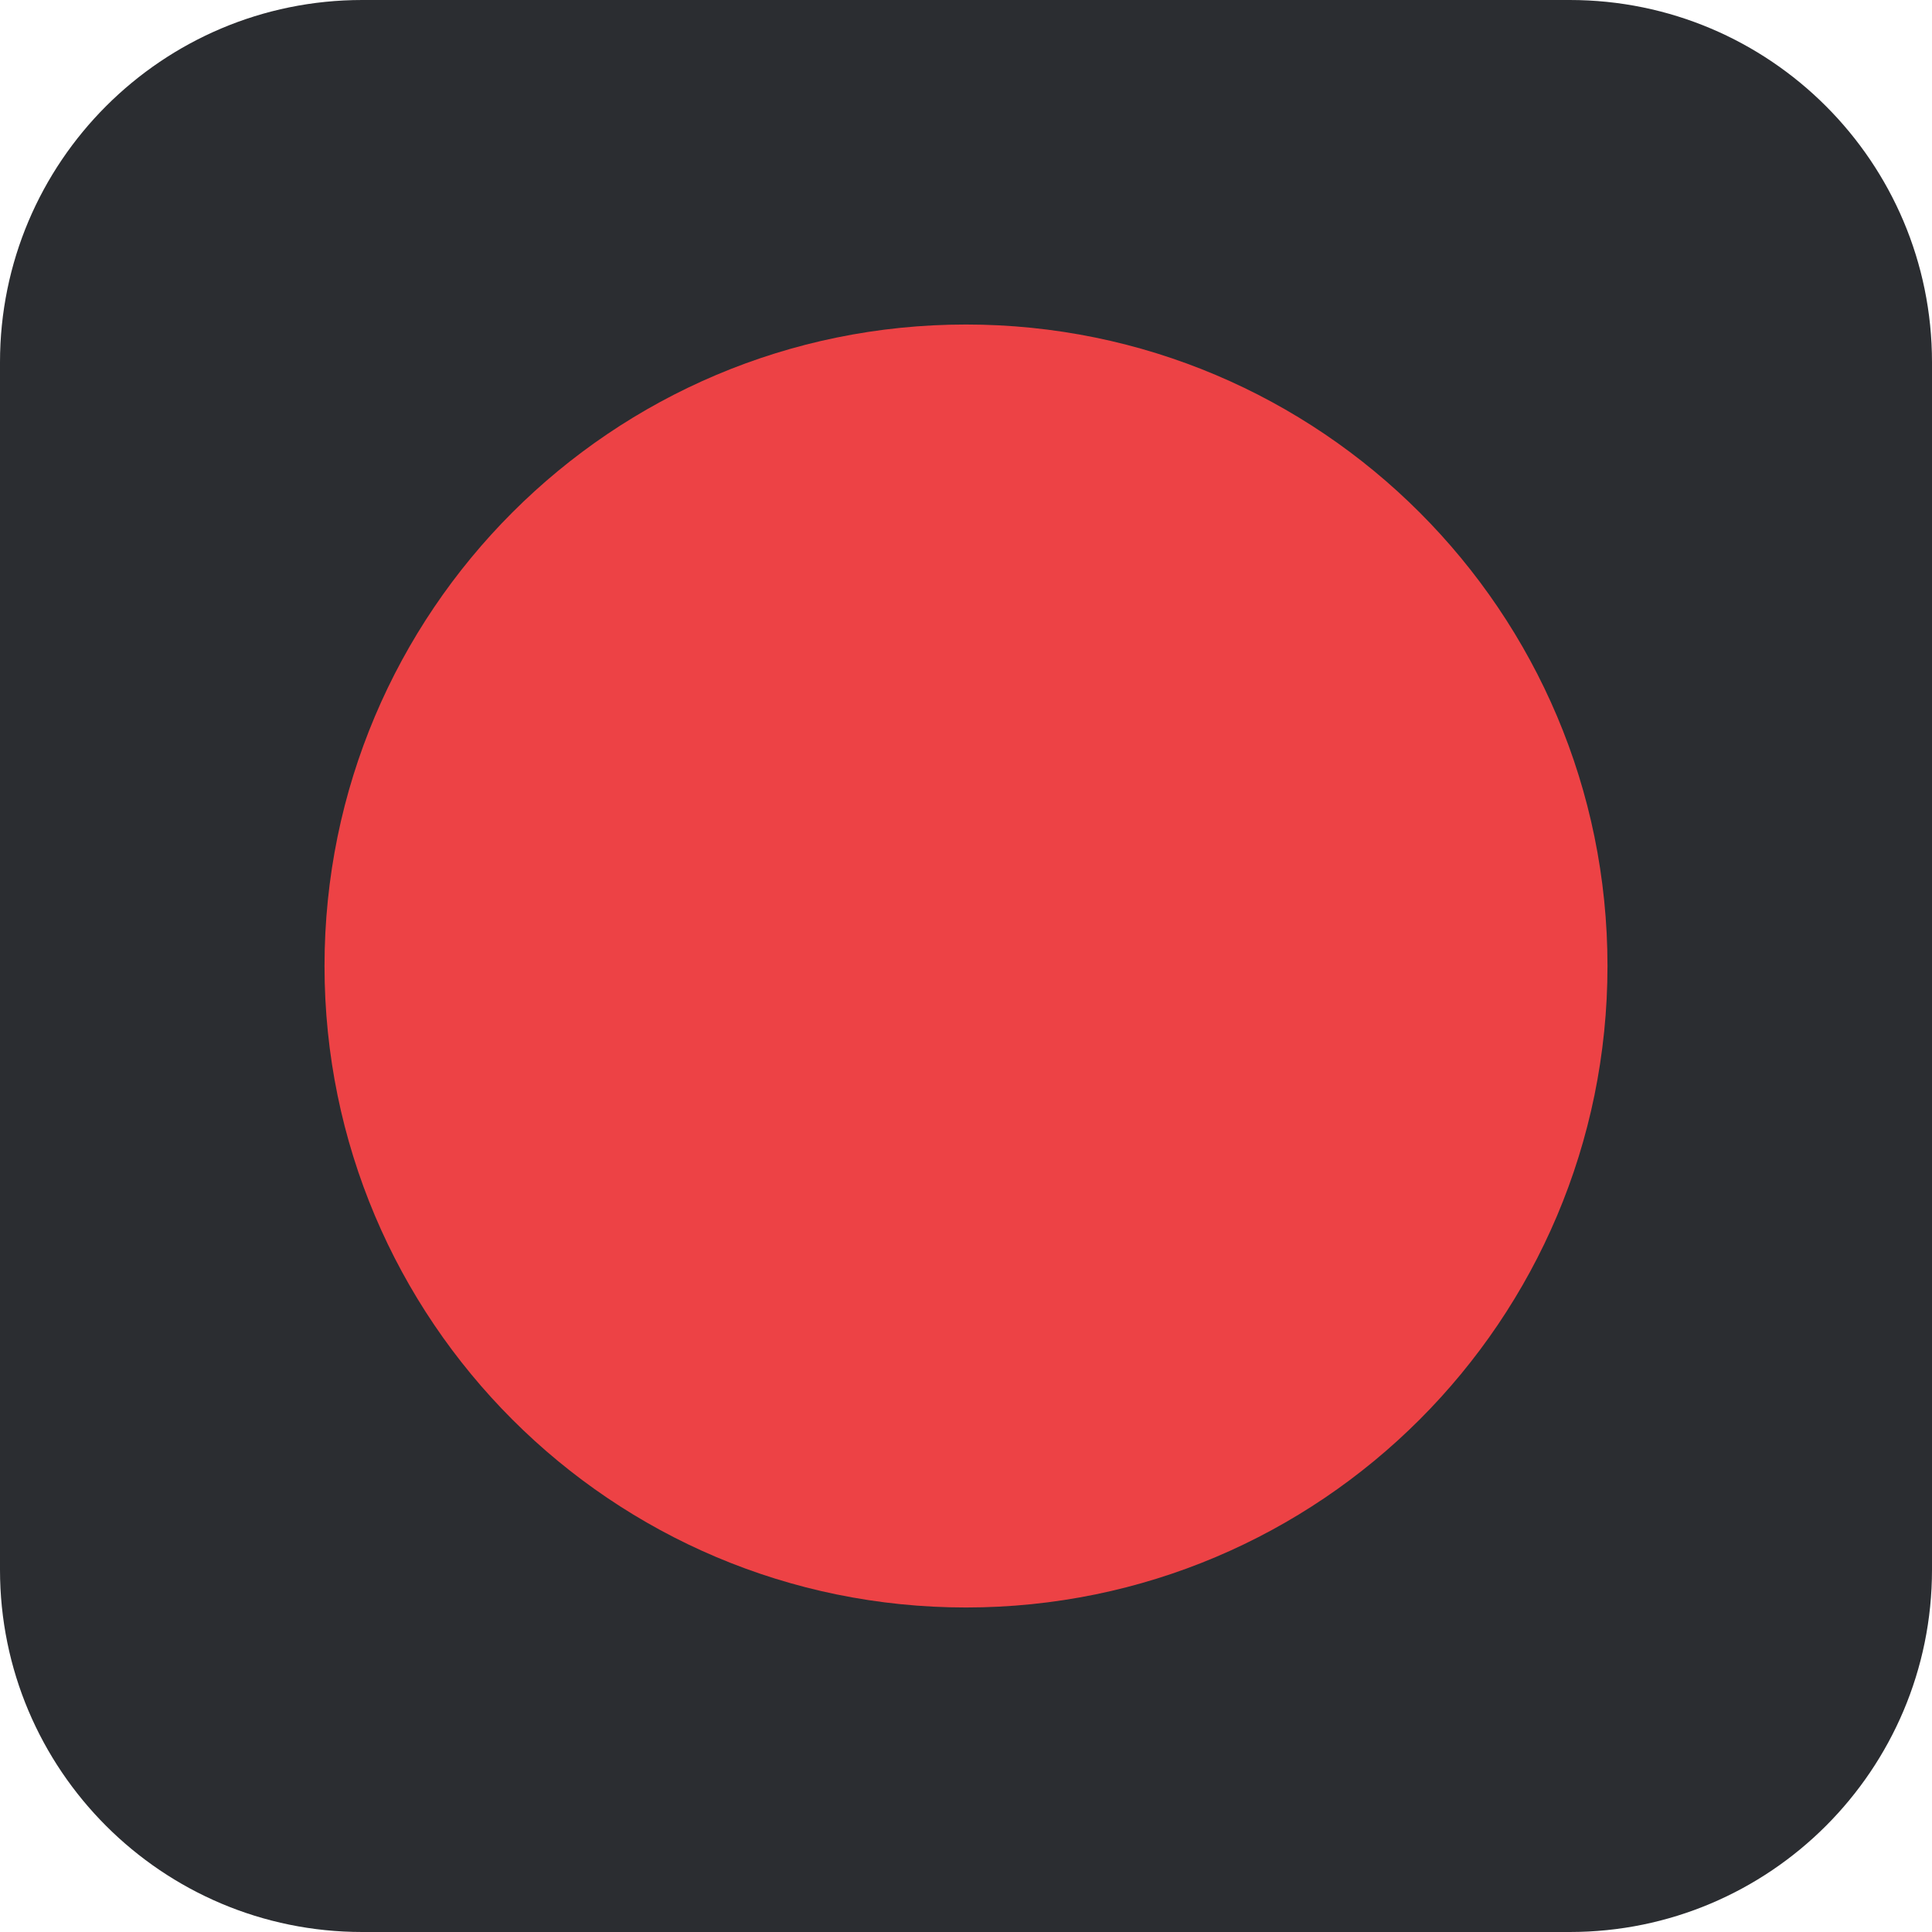
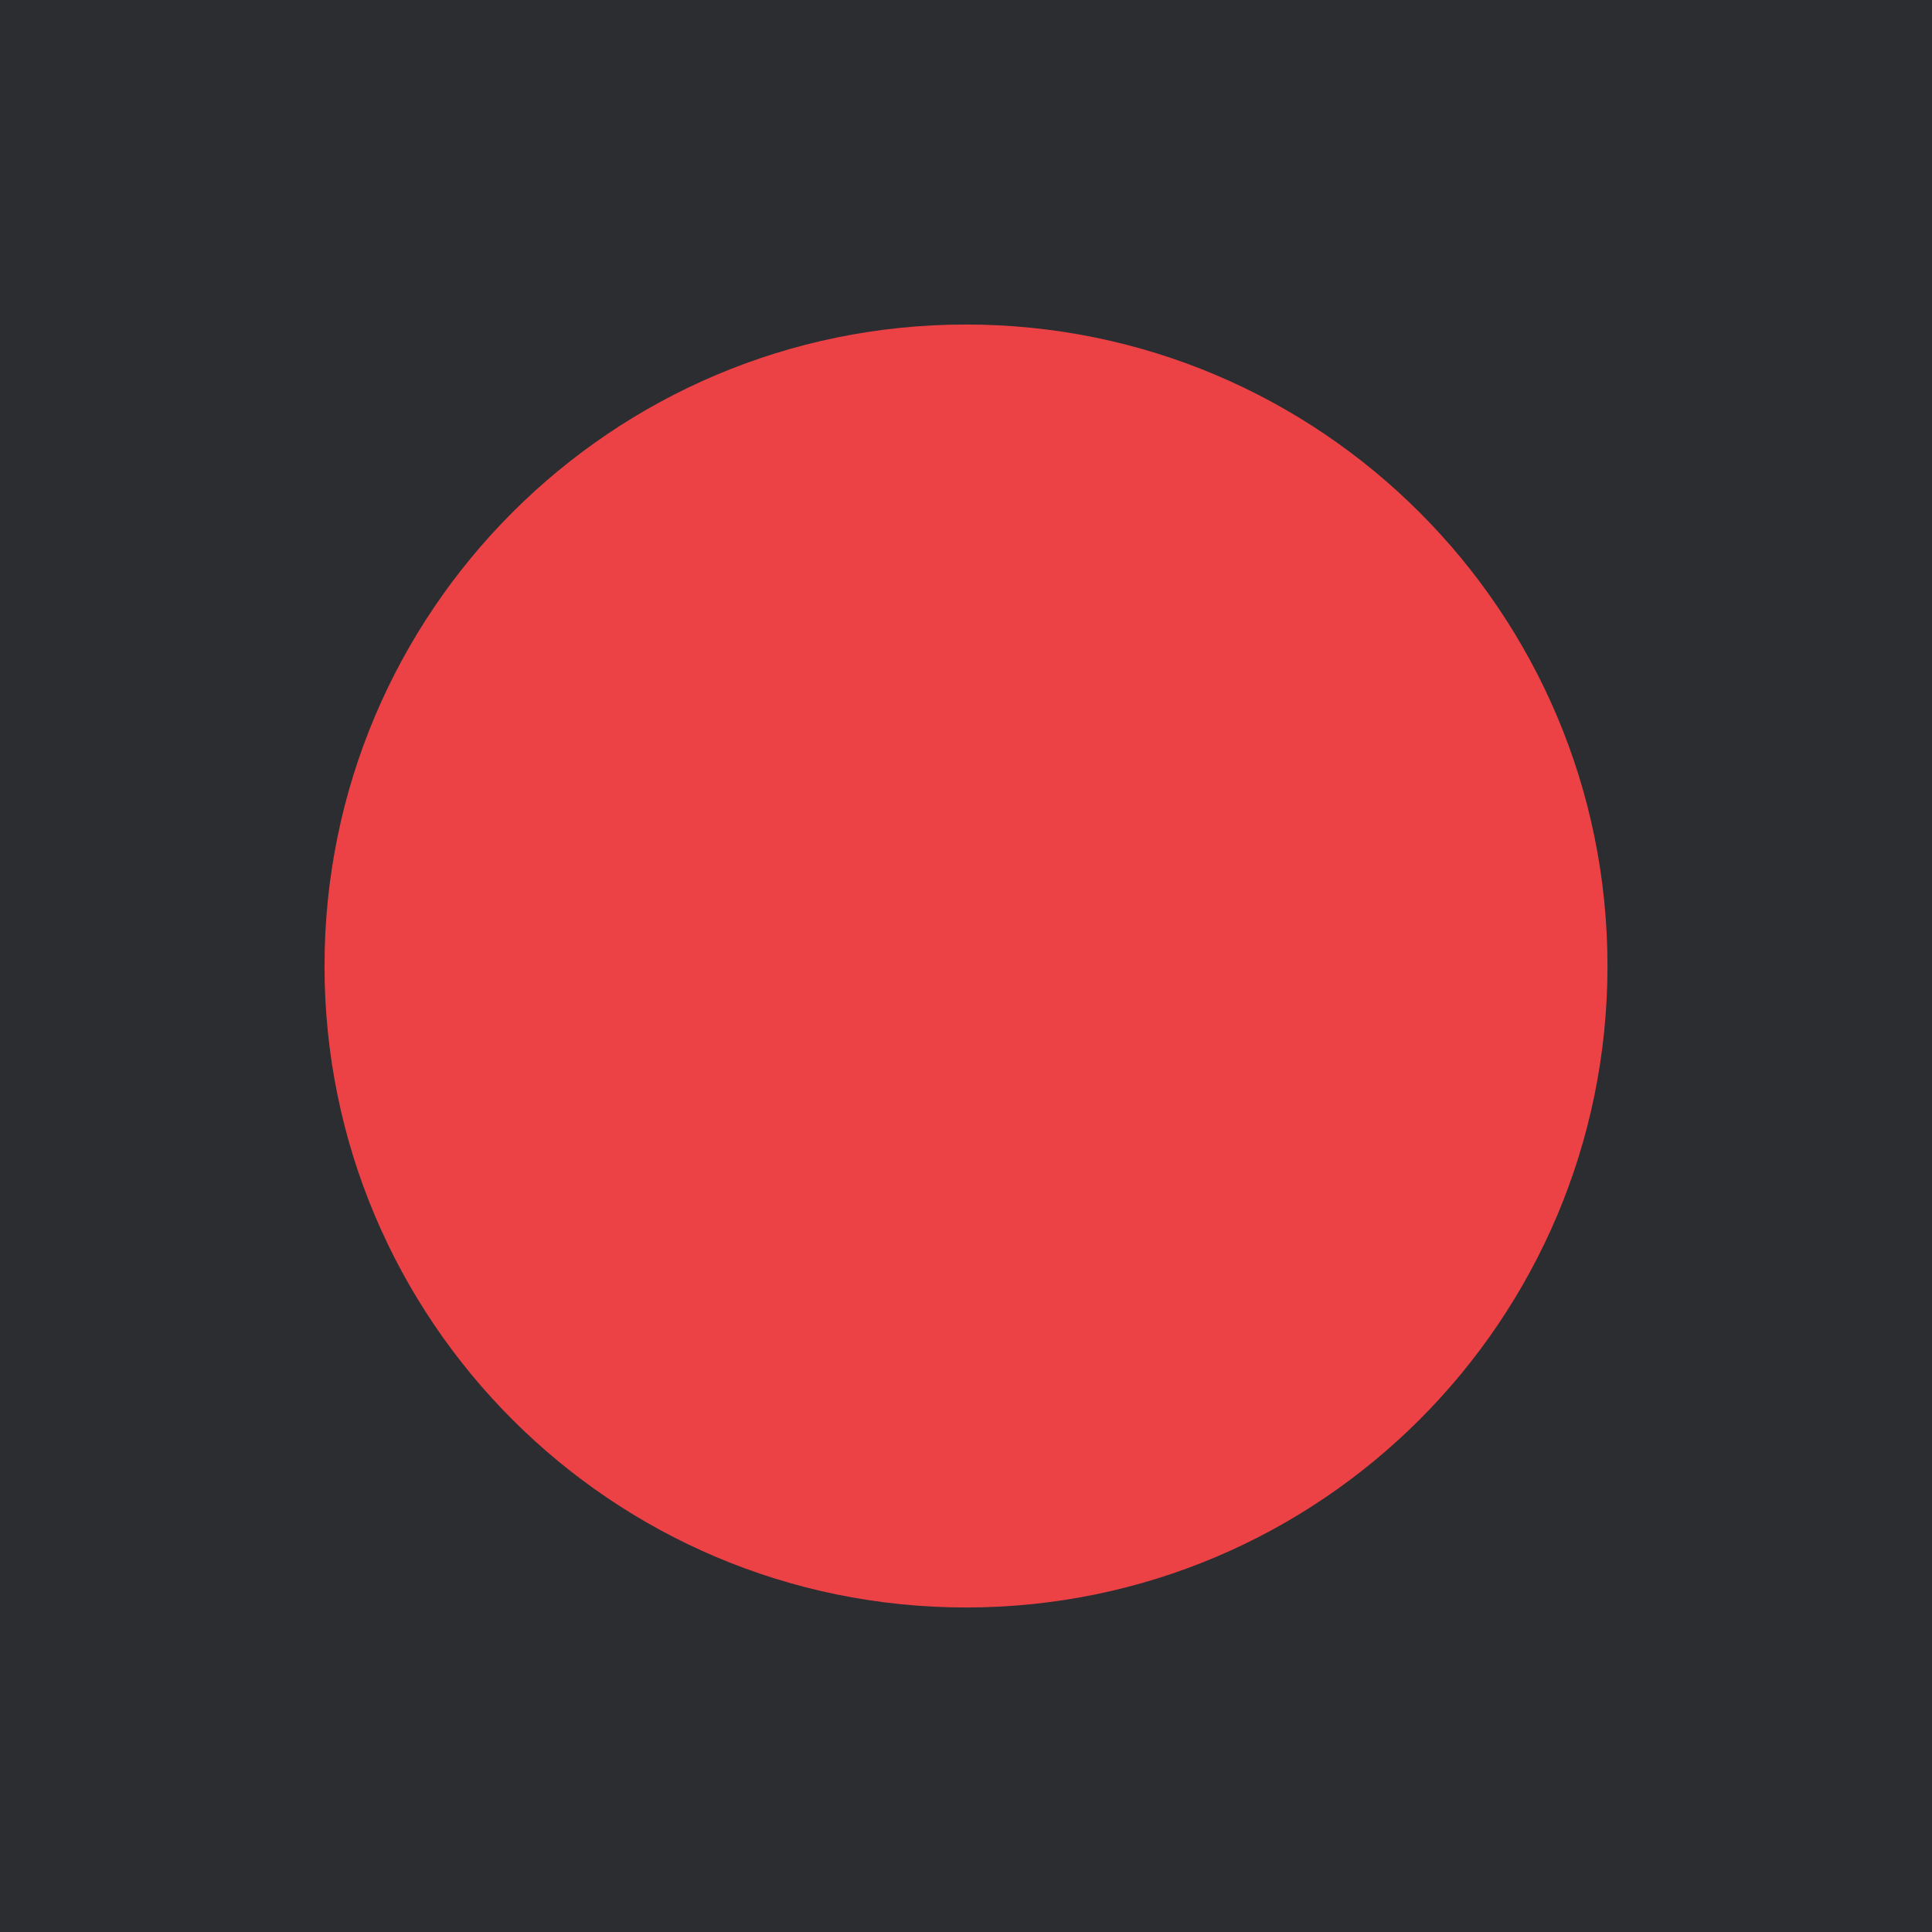
<svg xmlns="http://www.w3.org/2000/svg" width="512" height="512" viewBox="0 0 512 512">
-   <rect width="512" height="512" rx="96" fill="#2b2d31" />
+   <rect width="512" height="512" fill="#2b2d31" />
  <circle cx="256" cy="256" r="170" fill="#ed4245" />
</svg>
